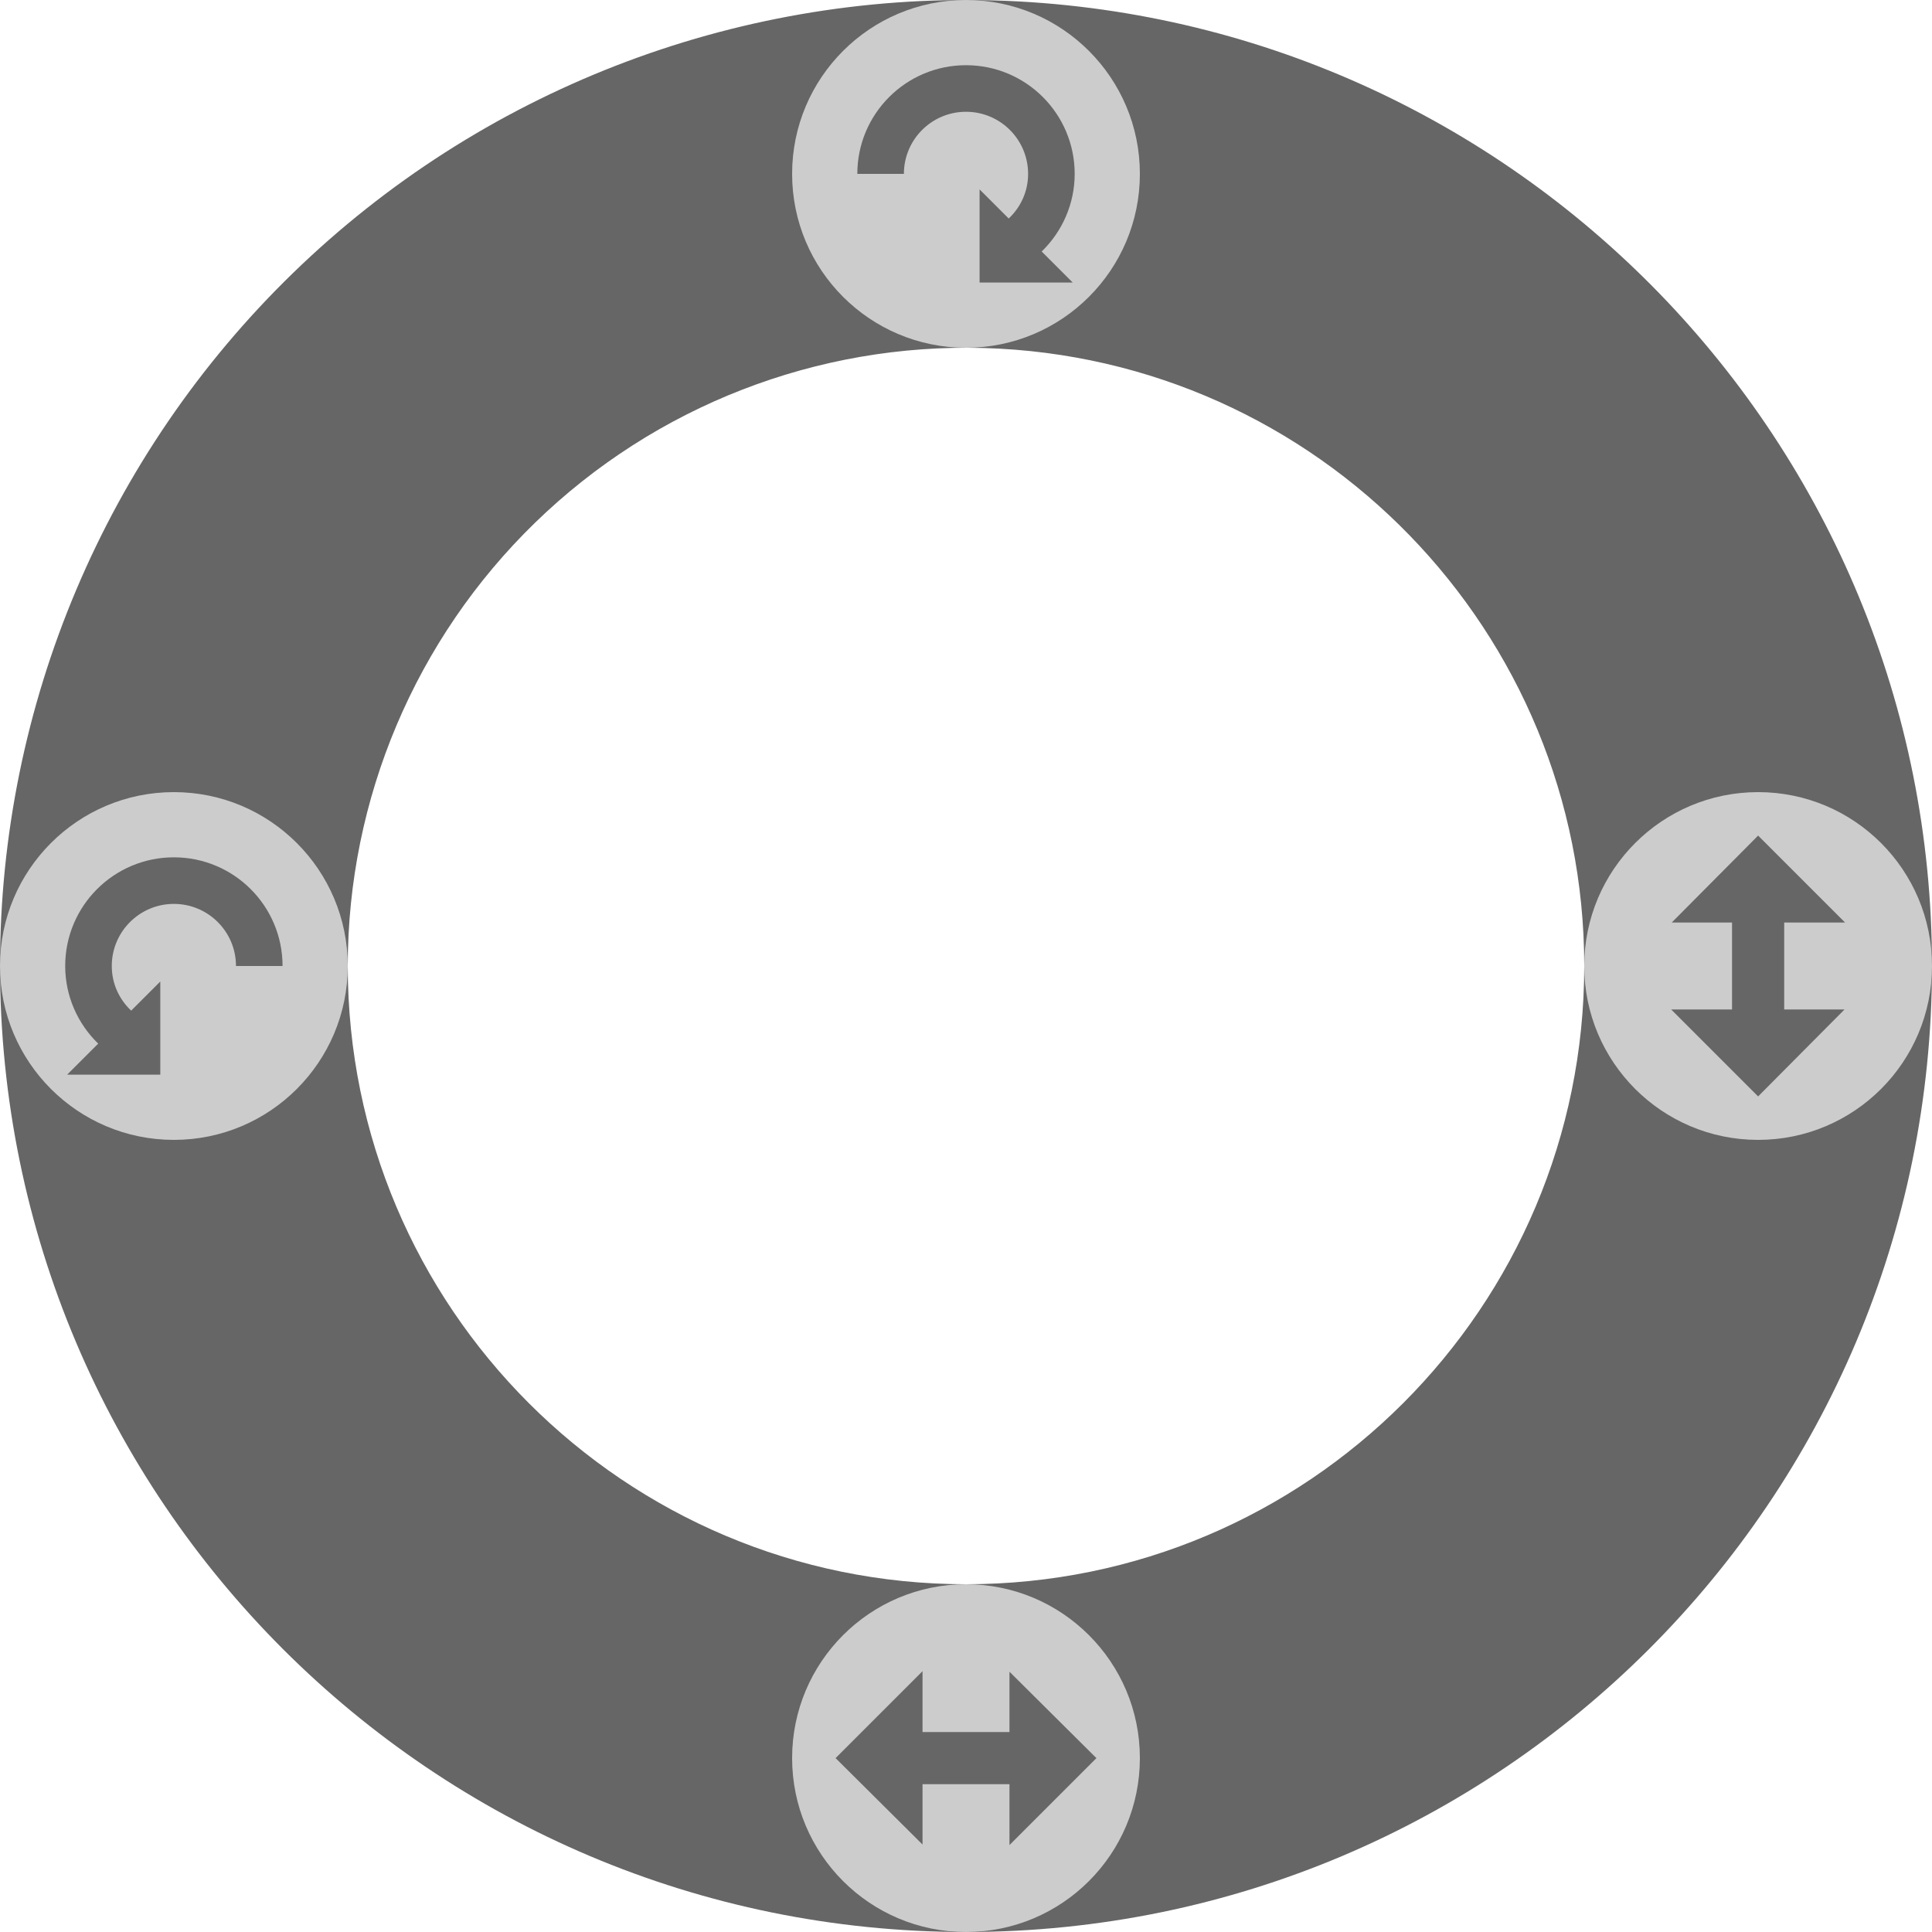
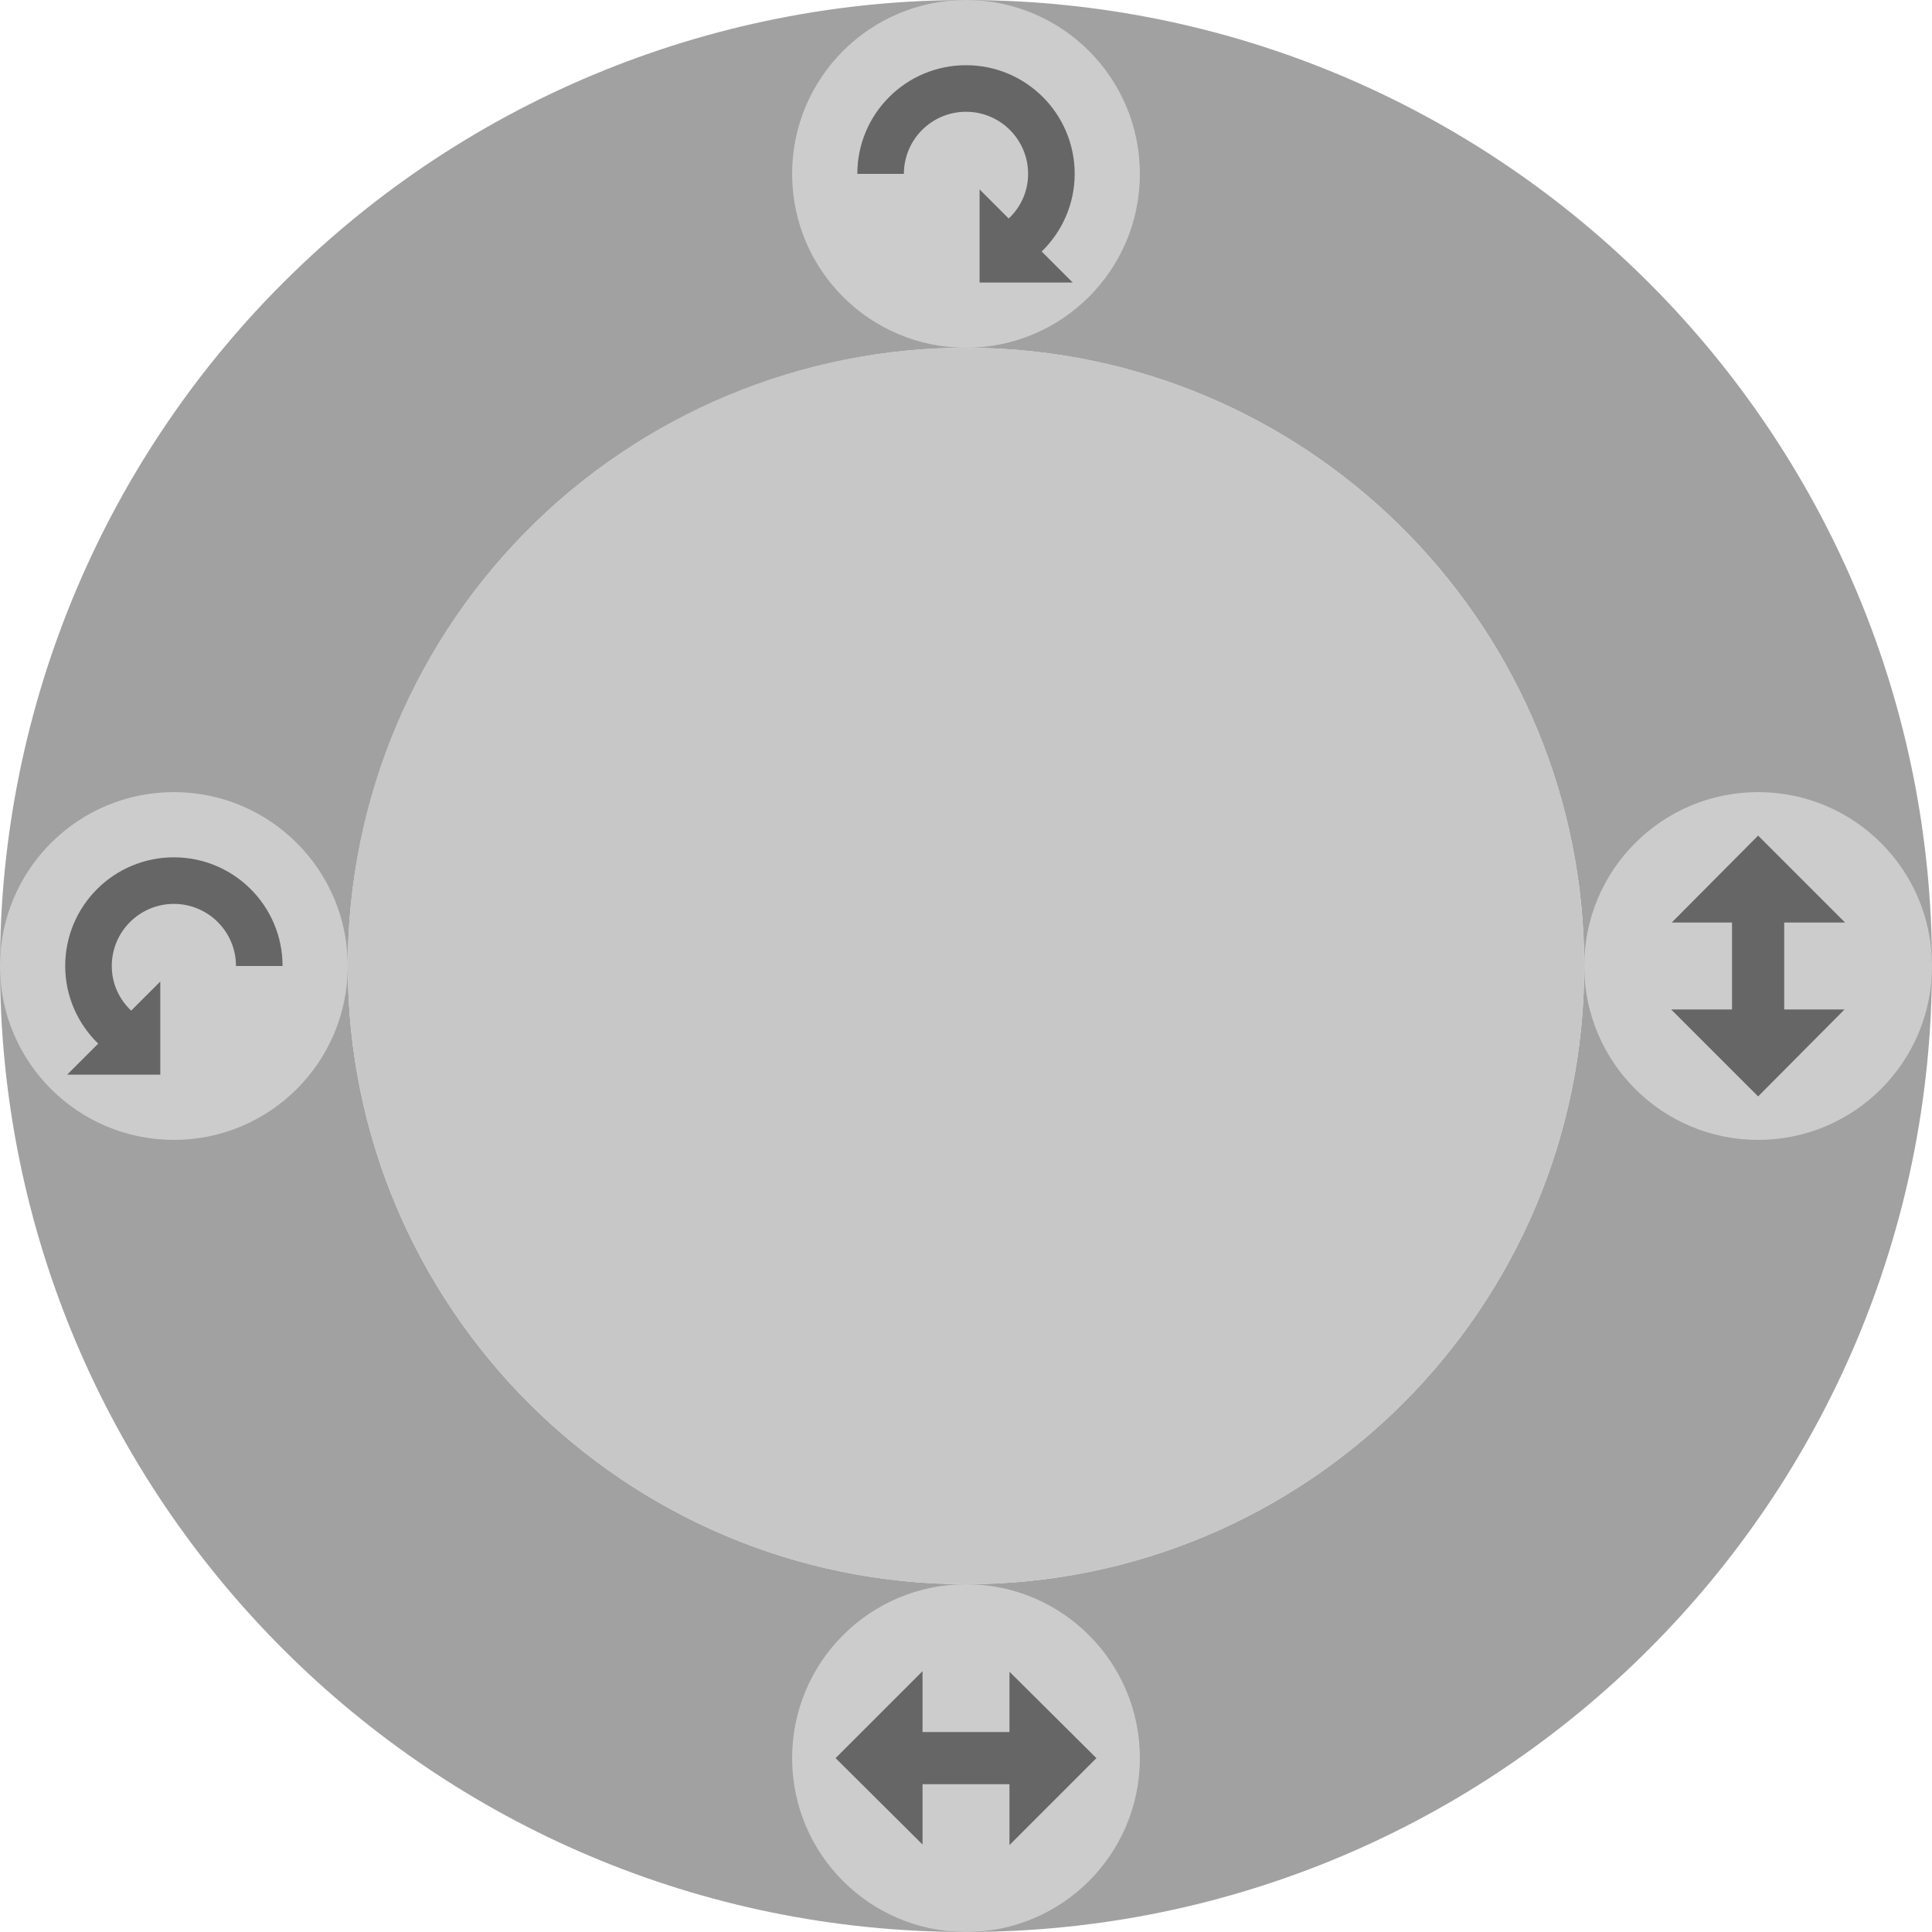
<svg xmlns="http://www.w3.org/2000/svg" xmlns:xlink="http://www.w3.org/1999/xlink" width="200" height="200" version="1.1">
-   <path d="m102.92 0.043a100 100 0 0 0-102.92 99.957 100 100 0 0 0 200 0 100 100 0 0 0-97.08-99.957zm-1.051 35.984a64 64 0 0 1 62.131 63.973 64 64 0 0 1-128 0 64 64 0 0 1 65.869-63.973z" fill="#666" />
+   <path d="m102.92 0.043a100 100 0 0 0-102.92 99.957 100 100 0 0 0 200 0 100 100 0 0 0-97.08-99.957zm-1.051 35.984a64 64 0 0 1 62.131 63.973 64 64 0 0 1-128 0 64 64 0 0 1 65.869-63.973z" fill="#828282" fill-opacity=".753" />
  <g id="c" transform="matrix(.9 0 0 .9 0 10)">
    <path d="m40 100a20 20 0 0 1-40 0 20 20 0 1 1 40 0z" fill="#ccc" />
    <path d="m20 87.5c6.904 0 12.5 5.596 12.5 12.5h-5.357c0-3.945-3.198-7.143-7.143-7.143-3.945 0-7.143 3.198-7.143 7.143 0 2.038 0.861 3.845 2.232 5.134l3.348-3.348v10.714h-10.714l3.571-3.571c-2.389-2.324-3.795-5.511-3.795-8.929 0-6.904 5.596-12.5 12.5-12.5z" fill="#666" />
  </g>
  <g id="d" transform="matrix(.9 0 0 .9 10 20)">
    <path d="m120 180a20 20 0 0 1-40 0 20 20 0 1 1 40 0z" fill="#ccc" />
    <path d="m95 170-10 10 10 9.938v-6.938h10v7l10-10-10-9.938v6.938h-10z" fill="#666" />
  </g>
  <use transform="matrix(-1,0,0,1,118,-82)" width="100%" height="100%" xlink:href="#c" />
  <use transform="matrix(0,1,-1,0,364,0)" width="100%" height="100%" xlink:href="#d" />
+   <path d="m164 100a64 64 0 0 1-63.977 64 64 64 0 0 1-64.023-63.954 64 64 0 0 1 63.931-64.046 64 64 0 0 1 64.069 63.908" fill="#b5b5b5" fill-opacity=".753" />
</svg>
